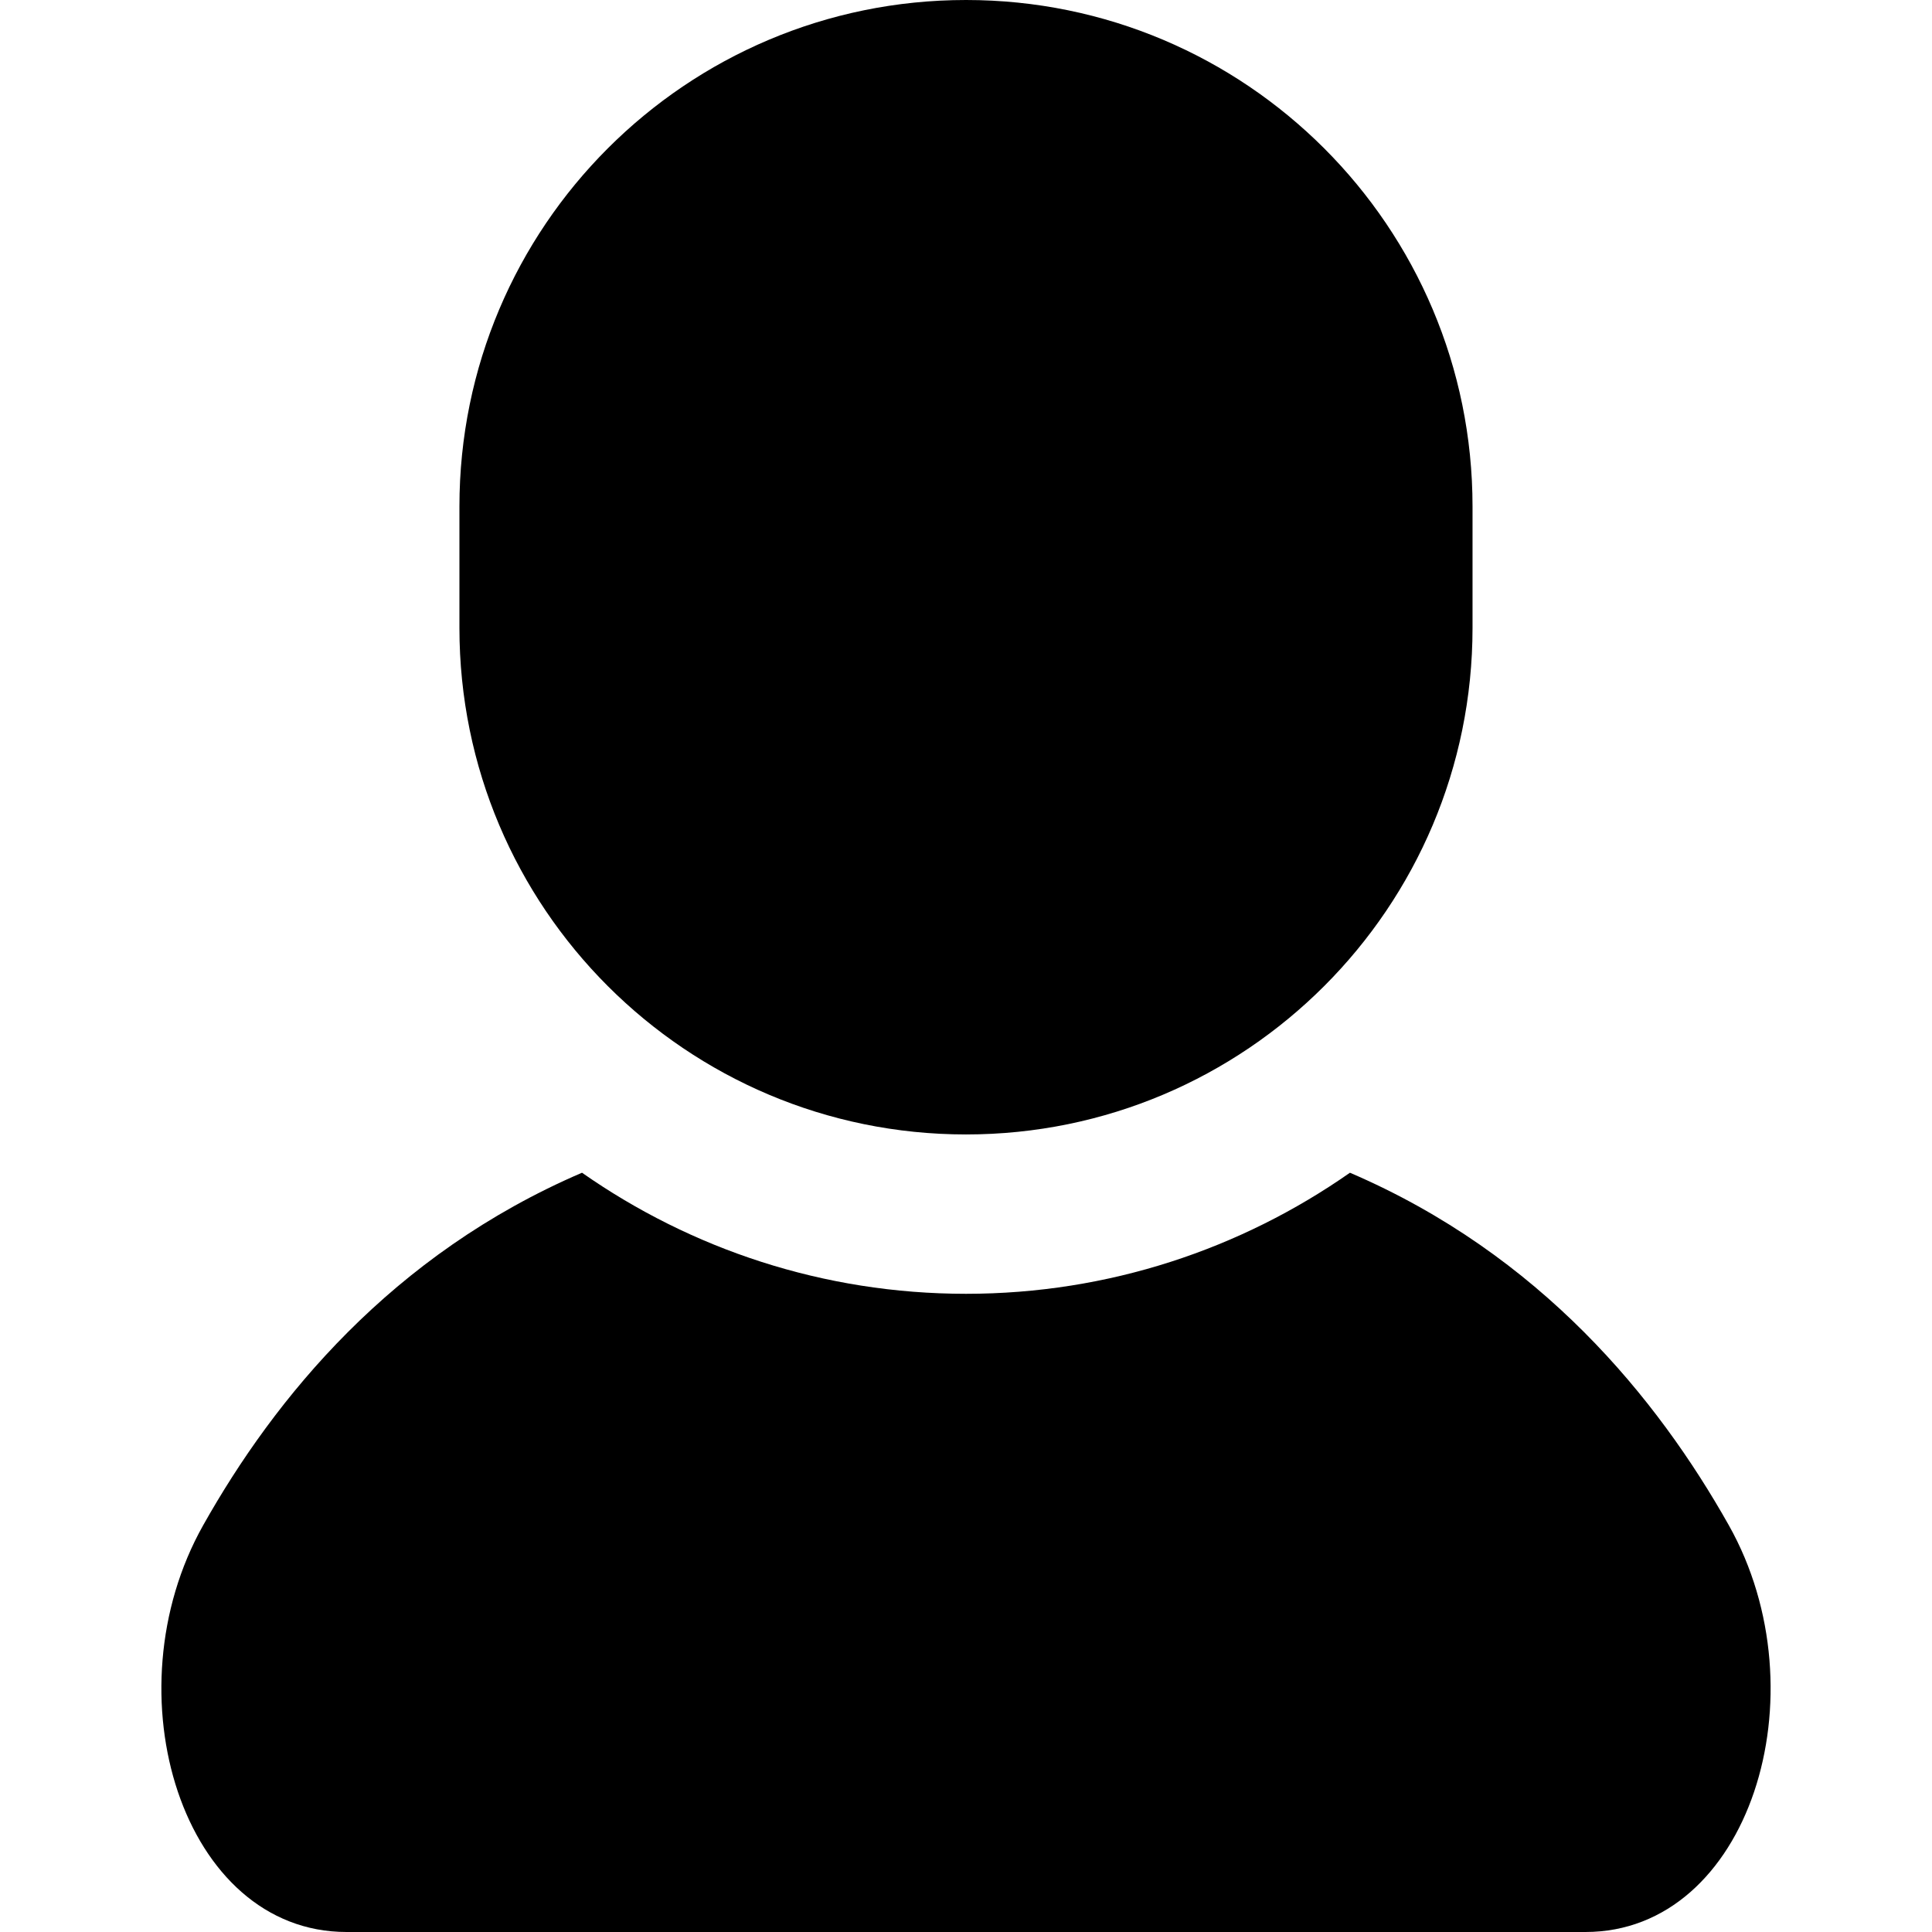
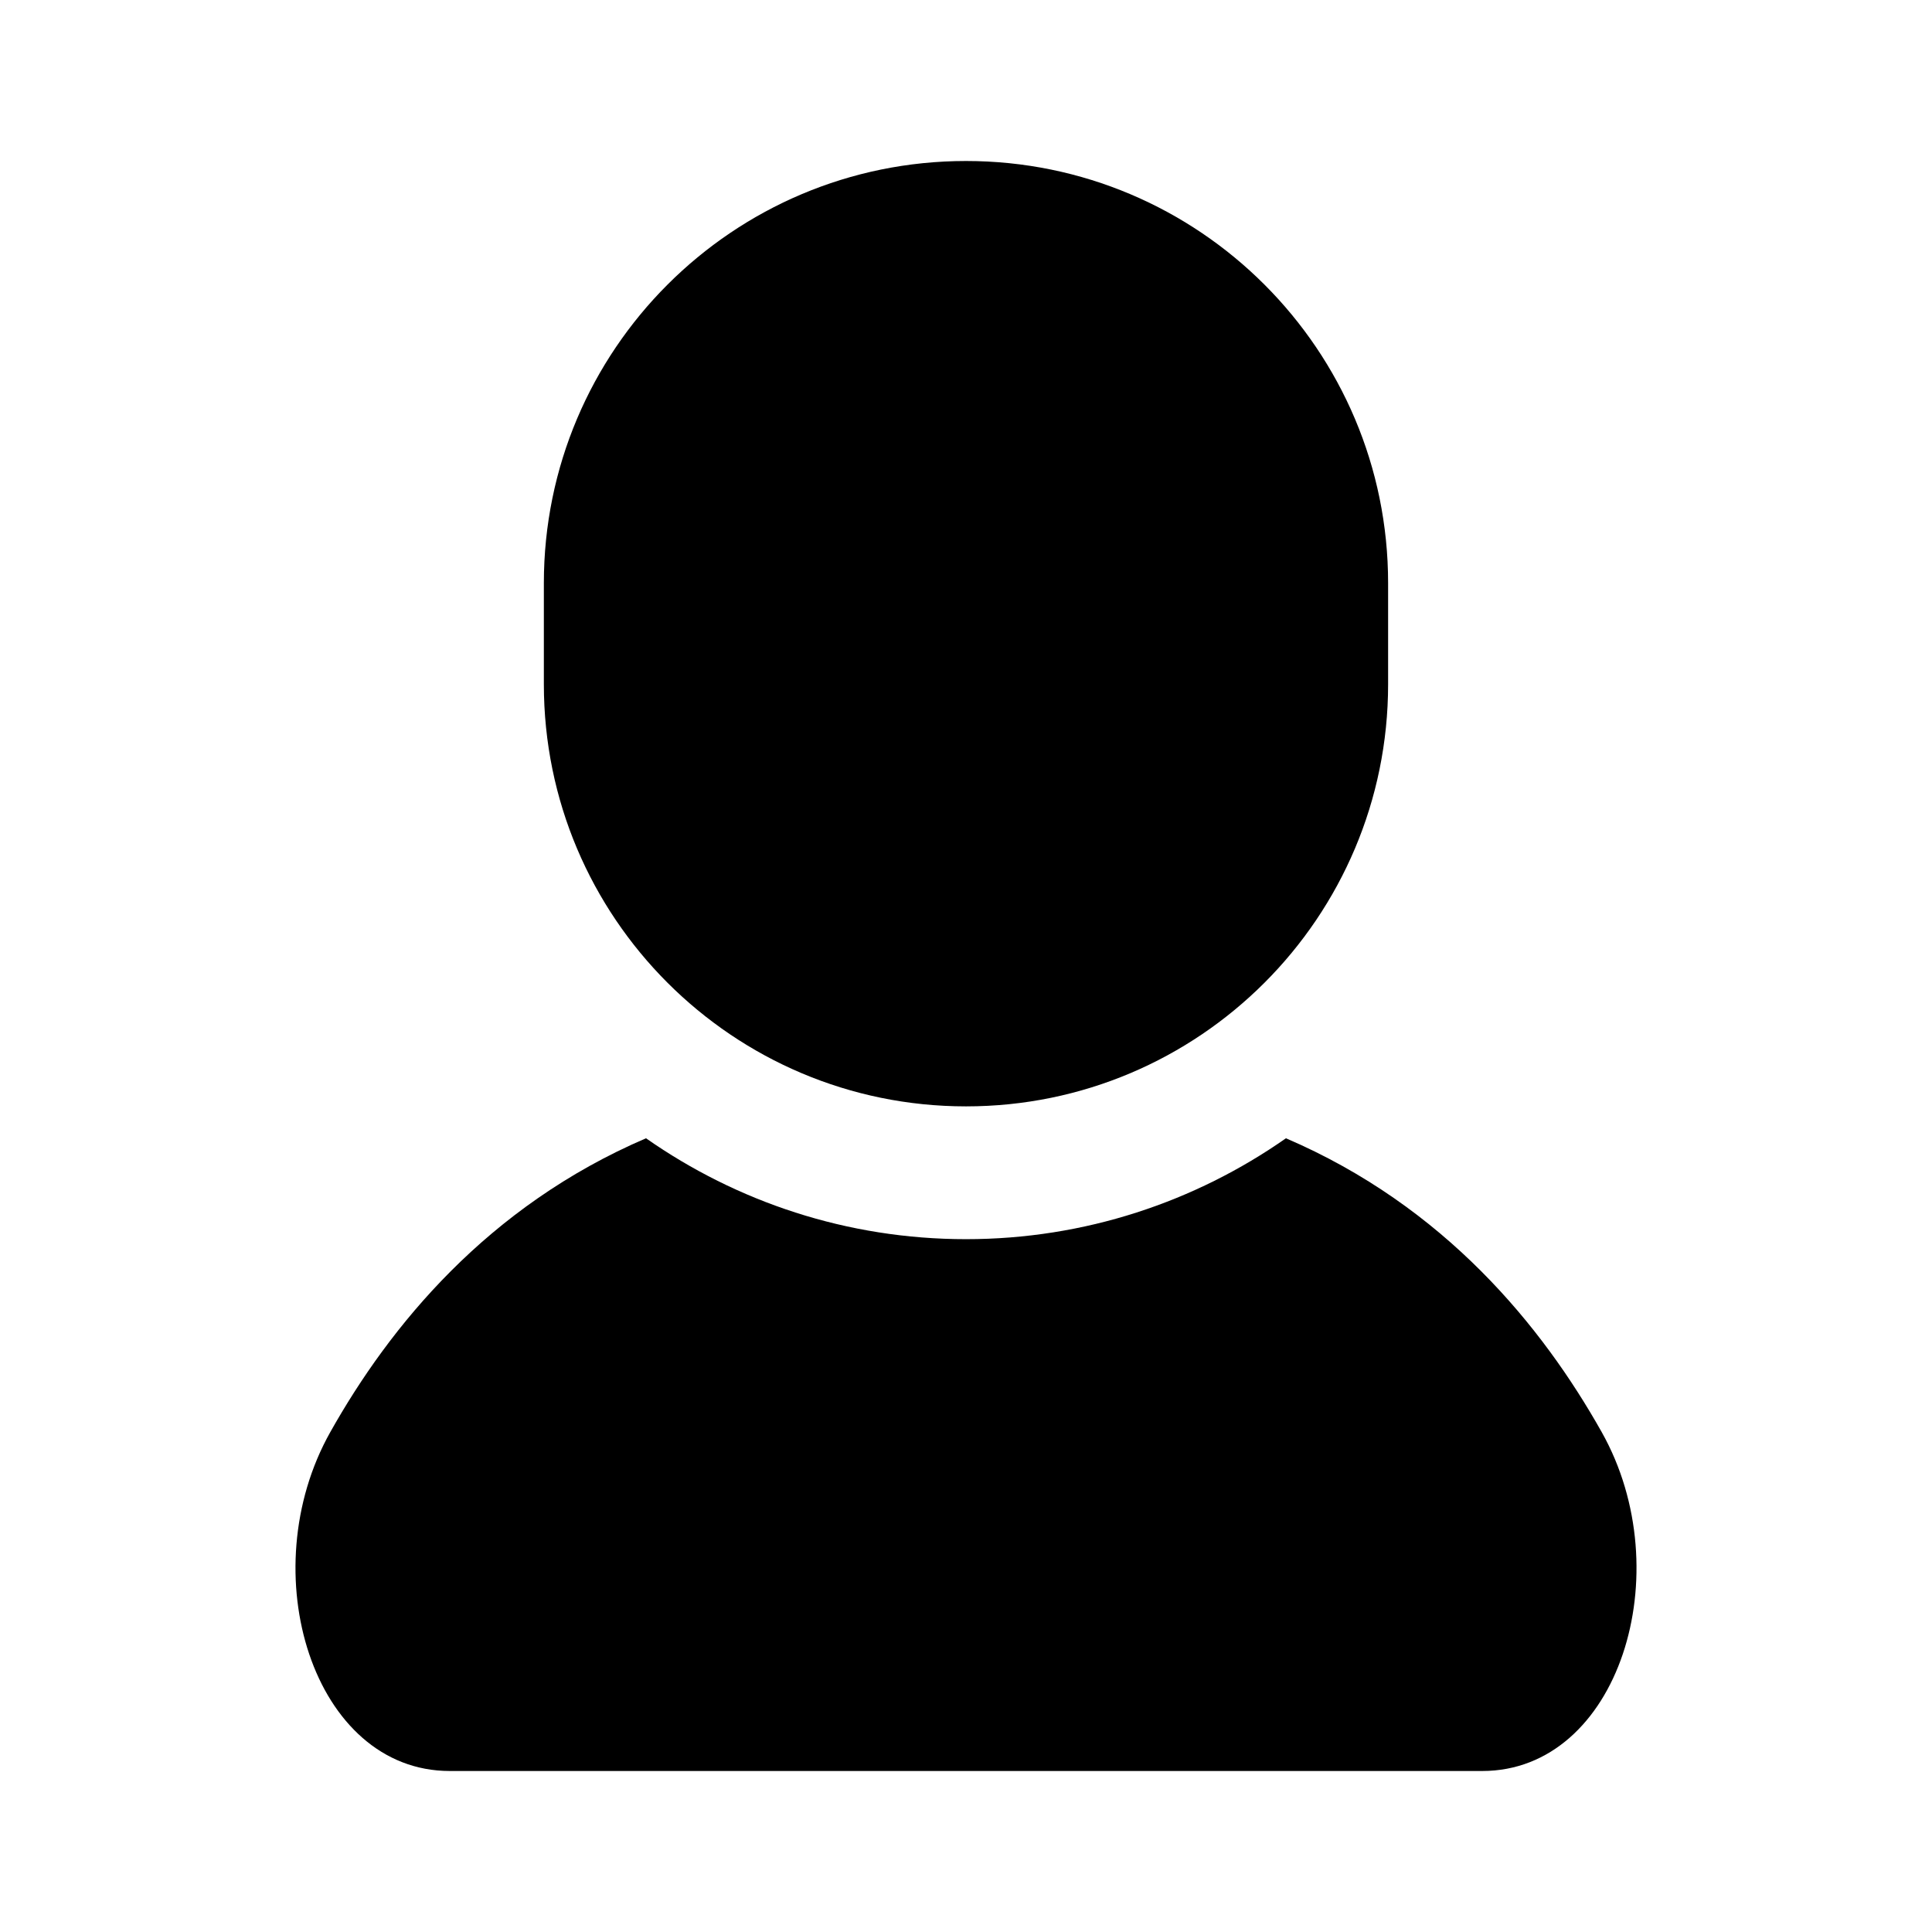
- <svg xmlns="http://www.w3.org/2000/svg" height="800px" width="800px" version="1.1" id="_x32_" viewBox="0 0 512 512" xml:space="preserve">
-   <style type="text/css">
- 	.st0{fill:#000000;}
- </style>
-   <g>
-     <path class="st0" d="M458.159,404.216c-18.93-33.65-49.934-71.764-100.409-93.431c-28.868,20.196-63.938,32.087-101.745,32.087   c-37.828,0-72.898-11.89-101.767-32.087c-50.474,21.667-81.479,59.782-100.398,93.431C28.731,448.848,48.417,512,91.842,512   c43.426,0,164.164,0,164.164,0s120.726,0,164.153,0C463.583,512,483.269,448.848,458.159,404.216z" />
-     <path class="st0" d="M256.005,300.641c74.144,0,134.231-60.108,134.231-134.242v-32.158C390.236,60.108,330.149,0,256.005,0   c-74.155,0-134.252,60.108-134.252,134.242V166.4C121.753,240.533,181.851,300.641,256.005,300.641z" />
+ <svg xmlns="http://www.w3.org/2000/svg" height="800px" width="800px" version="1.1" id="_x32_" viewBox="-51.2 -51.2 614.40 614.40" xml:space="preserve" fill="#000000">
+   <g id="SVGRepo_bgCarrier" stroke-width="0" />
+   <g id="SVGRepo_tracerCarrier" stroke-linecap="round" stroke-linejoin="round" />
+   <g id="SVGRepo_iconCarrier">
+     <style type="text/css"> .st0{fill:#000000;} </style>
+     <g>
+       <path class="st0" d="M458.159,404.216c-18.93-33.65-49.934-71.764-100.409-93.431c-28.868,20.196-63.938,32.087-101.745,32.087 c-37.828,0-72.898-11.89-101.767-32.087c-50.474,21.667-81.479,59.782-100.398,93.431C28.731,448.848,48.417,512,91.842,512 c43.426,0,164.164,0,164.164,0s120.726,0,164.153,0C463.583,512,483.269,448.848,458.159,404.216z" />
+       <path class="st0" d="M256.005,300.641c74.144,0,134.231-60.108,134.231-134.242v-32.158C390.236,60.108,330.149,0,256.005,0 c-74.155,0-134.252,60.108-134.252,134.242V166.4C121.753,240.533,181.851,300.641,256.005,300.641z" />
+     </g>
  </g>
</svg>
